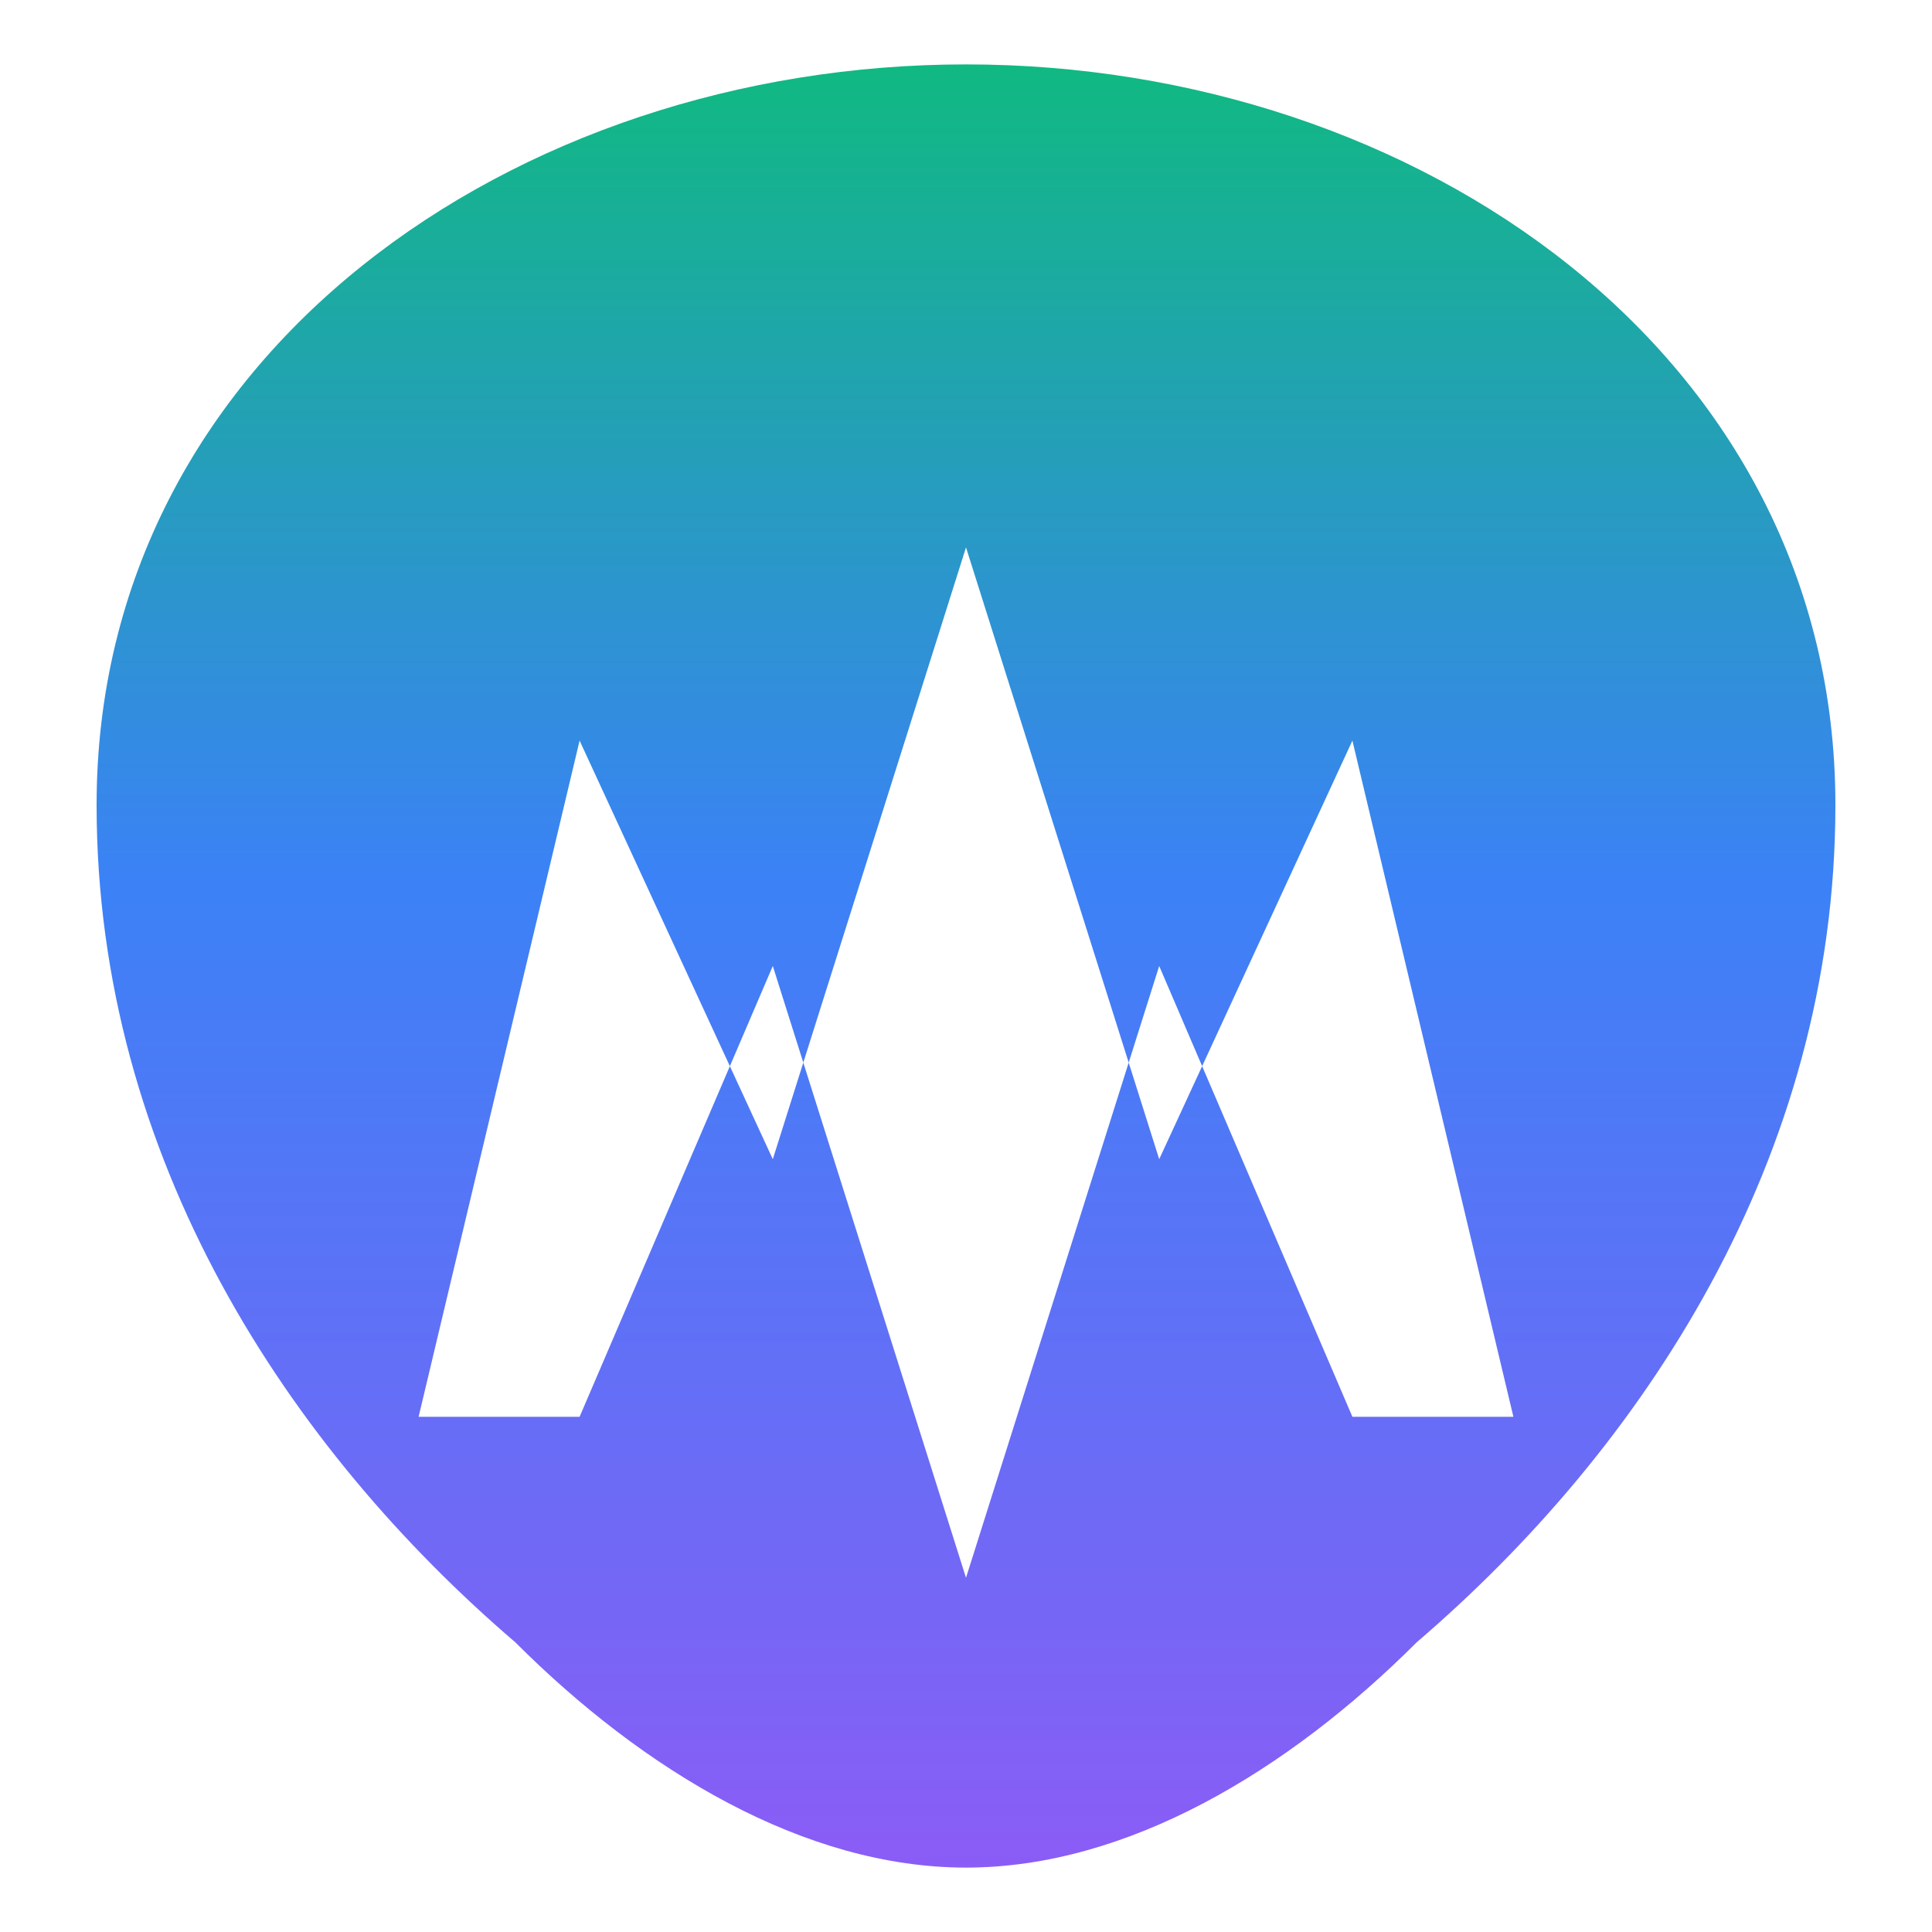
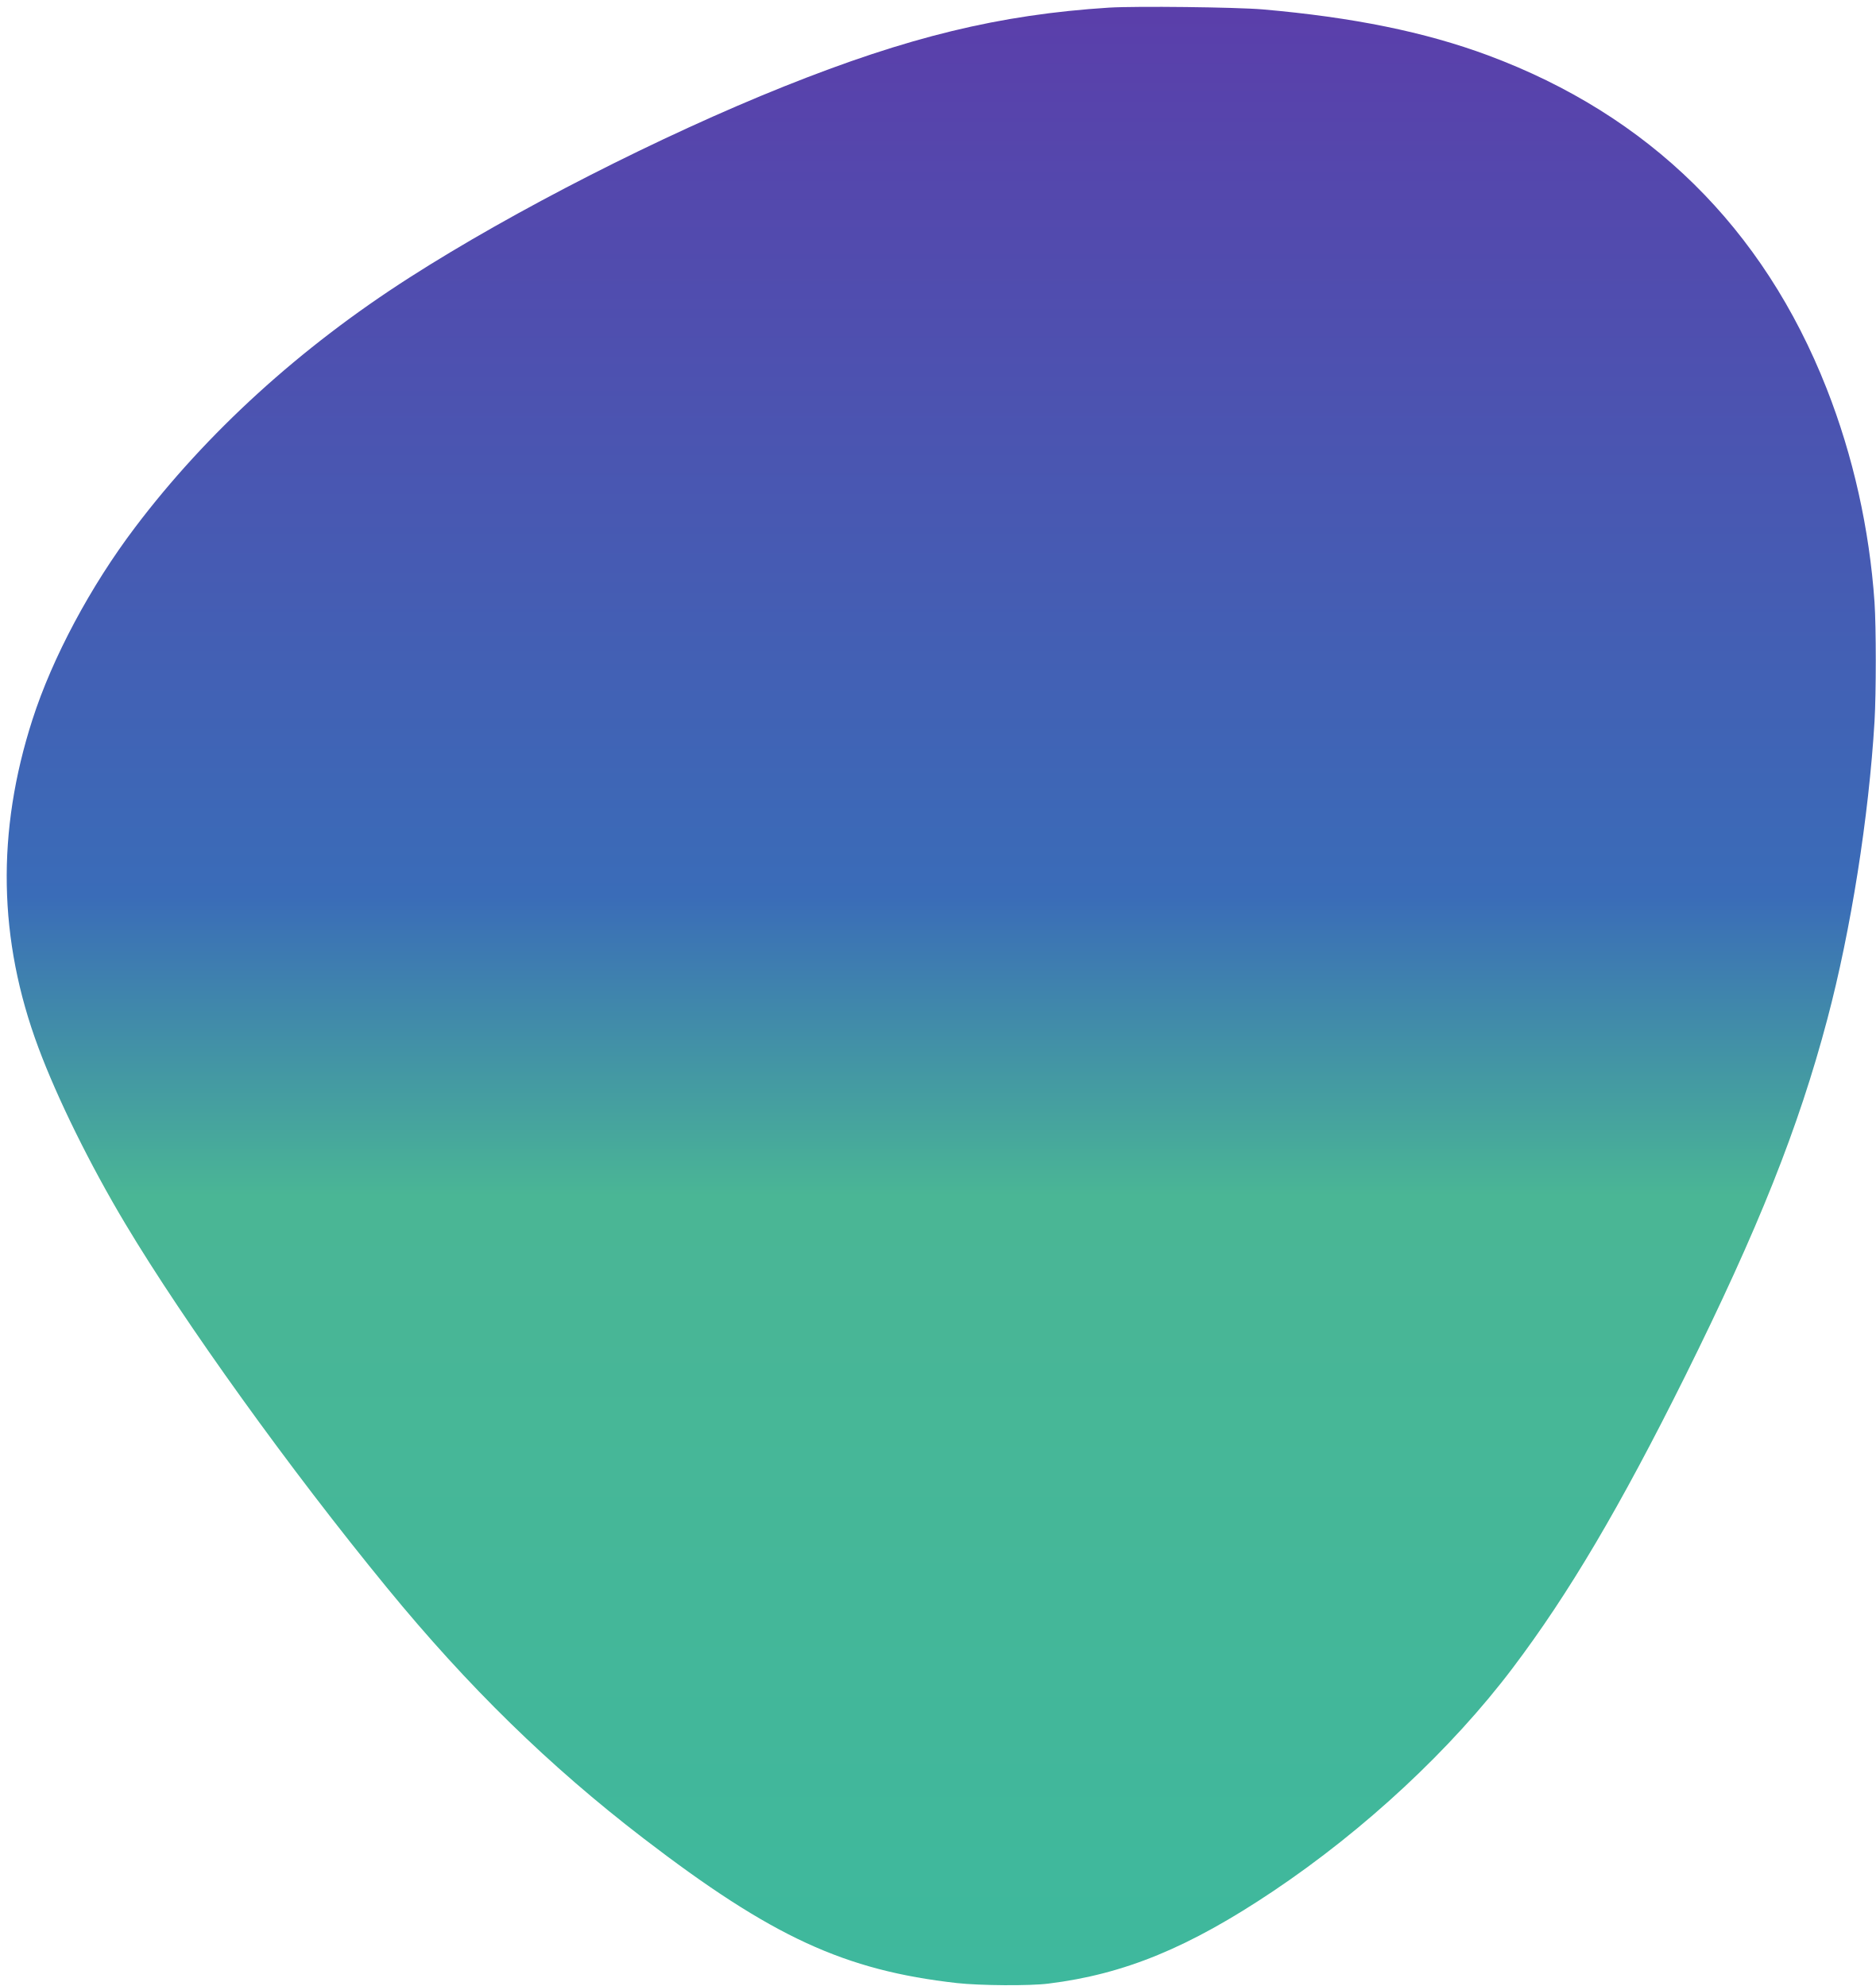
- <svg xmlns="http://www.w3.org/2000/svg" viewBox="0 0 60 60" role="img" aria-label="msyx Design System">
+ <svg xmlns="http://www.w3.org/2000/svg" viewBox="0 0 1475 1562" role="img" aria-label="msyx mark">
  <defs>
-     <linearGradient id="msyx-grad-mark" x1="0" y1="0" x2="0" y2="1">
-       <stop offset="0%" stop-color="#10b981" />
-       <stop offset="45%" stop-color="#3b82f6" />
-       <stop offset="100%" stop-color="#8b5cf6" />
+     <linearGradient id="msyx-grad-official" gradientUnits="objectBoundingBox" x1="0" y1="0" x2="0" y2="1">
+       <stop offset="0%" stop-color="#3eb89d" />
+       <stop offset="40%" stop-color="#4ab695" />
+       <stop offset="55%" stop-color="#3a6cb8" />
+       <stop offset="100%" stop-color="#5b3eaa" />
    </linearGradient>
  </defs>
-   <path fill="url(#msyx-grad-mark)" fill-rule="evenodd" d="     M 30 2     C 16 2 3 11 3 25     C 3 36 9 45 16 51     C 20 55 25 58 30 58     C 35 58 40 55 44 51     C 51 45 57 36 57 25     C 57 11 44 2 30 2 Z     M 13 44     L 18 23     L 24 36     L 30 17     L 36 36     L 42 23     L 47 44     L 42 44     L 36 30     L 30 49     L 24 30     L 18 44 Z   " />
+   <path fill="url(#msyx-grad-official)" d="M8720 15560c-862-55-1580-230-2555-620-969-388-2128-979-2945-1503-861-551-1596-1221-2158-1965-351-464-650-1024-807-1512-284-882-269-1731 46-2577 150-403 409-928 685-1389 463-775 1294-1931 2058-2863 637-778 1276-1402 2016-1970C6071 385 6640 123 7525 23c181-20 574-23 720-4 597 74 1104 283 1765 726 722 484 1403 1118 1884 1755 442 585 845 1268 1356 2295 576 1161 892 1952 1119 2810 185 698 326 1590 371 2342 13 223 13 738 0 935-40 577-168 1152-377 1683-498 1265-1397 2149-2663 2620-496 184-1061 299-1770 361-215 18-996 27-1210 14" transform="matrix(.1 0 0 -.1 0 1562)" />
</svg>
